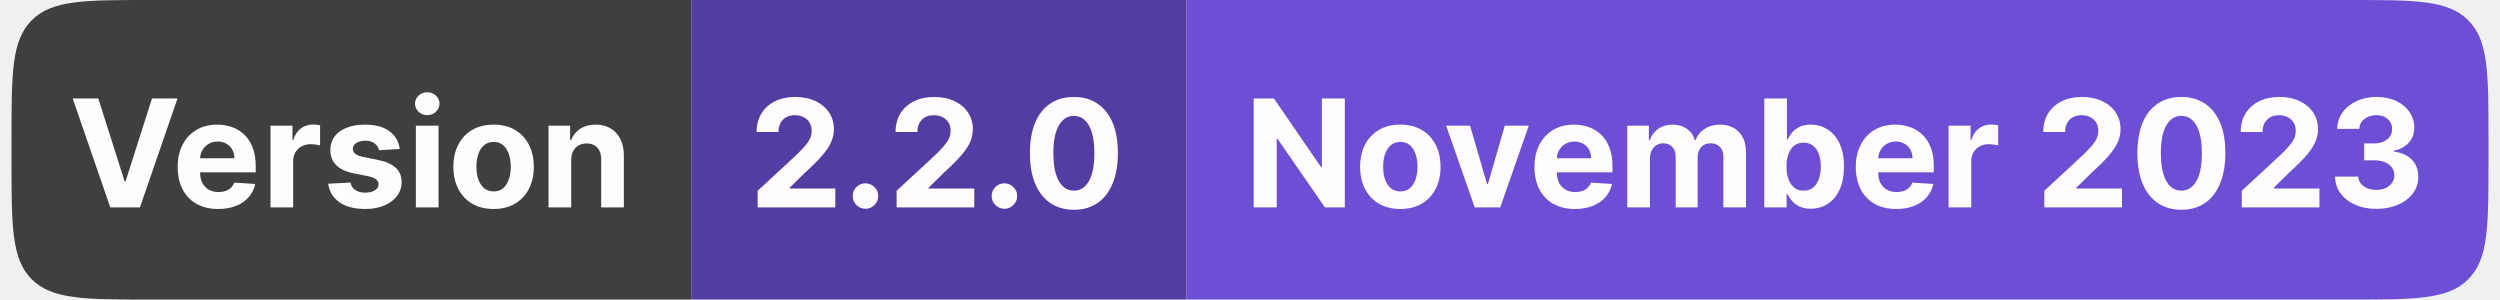
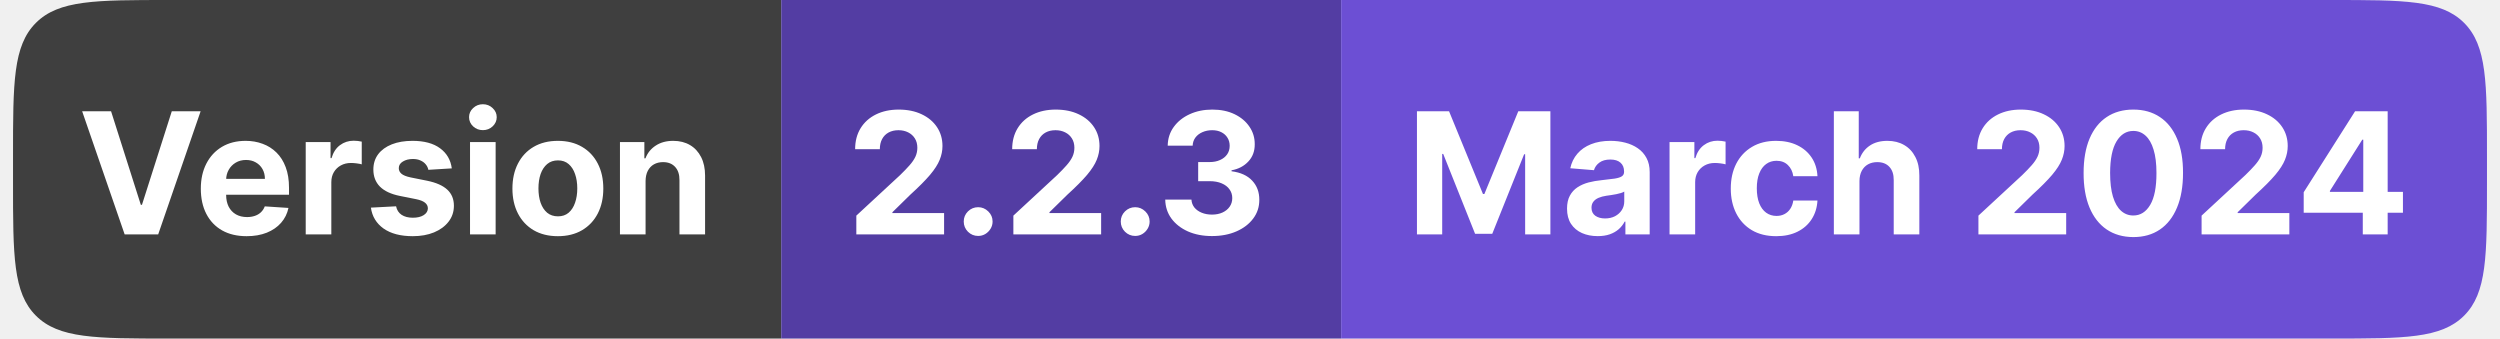
- <svg xmlns="http://www.w3.org/2000/svg" width="217" height="26" viewBox="0 0 217 26" fill="none">
+ <svg xmlns="http://www.w3.org/2000/svg" width="192" height="26" viewBox="0 0 192 26" fill="none">
  <path d="M1 12C1 6.343 1 3.515 2.757 1.757C4.515 0 7.343 0 13 0H60V26H13C7.343 26 4.515 26 2.757 24.243C1 22.485 1 19.657 1 14V12Z" fill="#3F3F3F" />
-   <path d="M8.53 8.545L10.815 15.729H10.903L13.193 8.545H15.408L12.149 18H9.573L6.309 8.545H8.53ZM18.941 18.139C18.212 18.139 17.584 17.991 17.058 17.695C16.534 17.397 16.131 16.975 15.848 16.43C15.565 15.883 15.423 15.235 15.423 14.487C15.423 13.758 15.565 13.117 15.848 12.566C16.131 12.015 16.53 11.586 17.044 11.278C17.561 10.971 18.167 10.817 18.863 10.817C19.331 10.817 19.766 10.892 20.169 11.043C20.575 11.191 20.929 11.414 21.231 11.712C21.536 12.011 21.773 12.386 21.942 12.839C22.111 13.288 22.196 13.814 22.196 14.418V14.958H16.208V13.739H20.345C20.345 13.456 20.283 13.205 20.16 12.986C20.037 12.768 19.866 12.597 19.648 12.474C19.432 12.348 19.181 12.285 18.895 12.285C18.596 12.285 18.332 12.354 18.101 12.492C17.873 12.628 17.695 12.811 17.565 13.042C17.436 13.27 17.37 13.524 17.367 13.804V14.962C17.367 15.313 17.432 15.616 17.561 15.872C17.693 16.127 17.879 16.324 18.119 16.463C18.36 16.601 18.644 16.671 18.974 16.671C19.192 16.671 19.392 16.64 19.574 16.578C19.755 16.517 19.911 16.424 20.04 16.301C20.169 16.178 20.268 16.027 20.335 15.849L22.154 15.969C22.062 16.406 21.873 16.787 21.586 17.114C21.303 17.437 20.937 17.689 20.488 17.871C20.041 18.049 19.526 18.139 18.941 18.139ZM23.479 18V10.909H25.386V12.146H25.46C25.589 11.706 25.806 11.374 26.11 11.149C26.415 10.921 26.766 10.807 27.163 10.807C27.262 10.807 27.368 10.814 27.482 10.826C27.596 10.838 27.695 10.855 27.782 10.877V12.622C27.689 12.594 27.562 12.569 27.398 12.548C27.235 12.526 27.086 12.516 26.951 12.516C26.661 12.516 26.403 12.579 26.175 12.705C25.951 12.828 25.772 13 25.64 13.222C25.51 13.444 25.446 13.699 25.446 13.988V18H23.479ZM34.698 12.931L32.898 13.042C32.867 12.888 32.801 12.749 32.699 12.626C32.598 12.5 32.464 12.4 32.298 12.326C32.135 12.249 31.939 12.211 31.712 12.211C31.407 12.211 31.15 12.276 30.941 12.405C30.731 12.531 30.627 12.7 30.627 12.913C30.627 13.082 30.694 13.225 30.83 13.342C30.965 13.459 31.198 13.553 31.527 13.624L32.81 13.882C33.5 14.024 34.014 14.251 34.352 14.565C34.691 14.879 34.86 15.292 34.86 15.803C34.86 16.267 34.723 16.675 34.449 17.026C34.178 17.377 33.806 17.651 33.332 17.848C32.861 18.041 32.318 18.139 31.702 18.139C30.764 18.139 30.016 17.943 29.459 17.552C28.905 17.158 28.58 16.623 28.485 15.946L30.419 15.844C30.477 16.13 30.619 16.349 30.844 16.5C31.068 16.647 31.356 16.721 31.707 16.721C32.052 16.721 32.328 16.655 32.538 16.523C32.75 16.387 32.858 16.213 32.861 16.001C32.858 15.823 32.782 15.676 32.635 15.562C32.487 15.445 32.259 15.356 31.951 15.295L30.724 15.05C30.031 14.912 29.516 14.671 29.177 14.33C28.842 13.988 28.674 13.553 28.674 13.023C28.674 12.568 28.797 12.175 29.043 11.846C29.292 11.517 29.642 11.263 30.091 11.085C30.544 10.906 31.073 10.817 31.679 10.817C32.575 10.817 33.279 11.006 33.794 11.385C34.31 11.763 34.612 12.279 34.698 12.931ZM36.098 18V10.909H38.065V18H36.098ZM37.086 9.995C36.794 9.995 36.543 9.898 36.334 9.704C36.127 9.507 36.024 9.272 36.024 8.998C36.024 8.727 36.127 8.495 36.334 8.301C36.543 8.104 36.794 8.005 37.086 8.005C37.379 8.005 37.628 8.104 37.834 8.301C38.043 8.495 38.148 8.727 38.148 8.998C38.148 9.272 38.043 9.507 37.834 9.704C37.628 9.898 37.379 9.995 37.086 9.995ZM42.844 18.139C42.127 18.139 41.507 17.986 40.984 17.681C40.464 17.374 40.062 16.946 39.779 16.398C39.496 15.847 39.354 15.209 39.354 14.482C39.354 13.75 39.496 13.11 39.779 12.562C40.062 12.011 40.464 11.583 40.984 11.278C41.507 10.971 42.127 10.817 42.844 10.817C43.561 10.817 44.18 10.971 44.7 11.278C45.223 11.583 45.626 12.011 45.909 12.562C46.193 13.11 46.334 13.75 46.334 14.482C46.334 15.209 46.193 15.847 45.909 16.398C45.626 16.946 45.223 17.374 44.7 17.681C44.18 17.986 43.561 18.139 42.844 18.139ZM42.853 16.615C43.18 16.615 43.452 16.523 43.67 16.338C43.889 16.15 44.054 15.895 44.164 15.572C44.278 15.249 44.335 14.881 44.335 14.468C44.335 14.056 44.278 13.688 44.164 13.365C44.054 13.042 43.889 12.787 43.67 12.599C43.452 12.411 43.18 12.317 42.853 12.317C42.524 12.317 42.247 12.411 42.022 12.599C41.801 12.787 41.633 13.042 41.519 13.365C41.408 13.688 41.353 14.056 41.353 14.468C41.353 14.881 41.408 15.249 41.519 15.572C41.633 15.895 41.801 16.15 42.022 16.338C42.247 16.523 42.524 16.615 42.853 16.615ZM49.58 13.901V18H47.613V10.909H49.487V12.16H49.57C49.727 11.748 49.99 11.421 50.36 11.181C50.729 10.938 51.177 10.817 51.703 10.817C52.196 10.817 52.625 10.925 52.991 11.14C53.357 11.355 53.642 11.663 53.845 12.063C54.048 12.46 54.15 12.934 54.15 13.485V18H52.183V13.836C52.186 13.402 52.075 13.063 51.851 12.82C51.626 12.574 51.317 12.451 50.923 12.451C50.658 12.451 50.424 12.508 50.221 12.622C50.021 12.736 49.864 12.902 49.75 13.12C49.64 13.336 49.583 13.596 49.58 13.901Z" fill="#FFFCFF" />
+   <path d="M8.53 8.545L10.815 15.729H10.903L13.193 8.545H15.408L12.149 18H9.573L6.309 8.545H8.53ZM18.941 18.139C18.212 18.139 17.584 17.991 17.058 17.695C16.534 17.397 16.131 16.975 15.848 16.43C15.565 15.883 15.423 15.235 15.423 14.487C15.423 13.758 15.565 13.117 15.848 12.566C16.131 12.015 16.53 11.586 17.044 11.278C17.561 10.971 18.167 10.817 18.863 10.817C19.331 10.817 19.766 10.892 20.169 11.043C20.575 11.191 20.929 11.414 21.231 11.712C21.536 12.011 21.773 12.386 21.942 12.839C22.111 13.288 22.196 13.814 22.196 14.418V14.958H16.208V13.739H20.345C20.345 13.456 20.283 13.205 20.16 12.986C20.037 12.768 19.866 12.597 19.648 12.474C19.432 12.348 19.181 12.285 18.895 12.285C18.596 12.285 18.332 12.354 18.101 12.492C17.873 12.628 17.695 12.811 17.565 13.042C17.436 13.27 17.37 13.524 17.367 13.804V14.962C17.367 15.313 17.432 15.616 17.561 15.872C17.693 16.127 17.879 16.324 18.119 16.463C18.36 16.601 18.644 16.671 18.974 16.671C19.192 16.671 19.392 16.64 19.574 16.578C19.755 16.517 19.911 16.424 20.04 16.301C20.169 16.178 20.268 16.027 20.335 15.849L22.154 15.969C22.062 16.406 21.873 16.787 21.586 17.114C21.303 17.437 20.937 17.689 20.488 17.871C20.041 18.049 19.526 18.139 18.941 18.139ZM23.479 18V10.909H25.386V12.146H25.46C25.589 11.706 25.806 11.374 26.11 11.149C26.415 10.921 26.766 10.807 27.163 10.807C27.262 10.807 27.368 10.814 27.482 10.826C27.596 10.838 27.695 10.855 27.782 10.877V12.622C27.689 12.594 27.562 12.569 27.398 12.548C27.235 12.526 27.086 12.516 26.951 12.516C26.661 12.516 26.403 12.579 26.175 12.705C25.951 12.828 25.772 13 25.64 13.222C25.51 13.444 25.446 13.699 25.446 13.988V18H23.479ZM34.698 12.931L32.898 13.042C32.867 12.888 32.801 12.749 32.699 12.626C32.598 12.5 32.464 12.4 32.298 12.326C32.135 12.249 31.939 12.211 31.712 12.211C31.407 12.211 31.15 12.276 30.941 12.405C30.731 12.531 30.627 12.7 30.627 12.913C30.627 13.082 30.694 13.225 30.83 13.342C30.965 13.459 31.198 13.553 31.527 13.624L32.81 13.882C33.5 14.024 34.014 14.251 34.352 14.565C34.691 14.879 34.86 15.292 34.86 15.803C34.86 16.267 34.723 16.675 34.449 17.026C34.178 17.377 33.806 17.651 33.332 17.848C32.861 18.041 32.318 18.139 31.702 18.139C30.764 18.139 30.016 17.943 29.459 17.552C28.905 17.158 28.58 16.623 28.485 15.946L30.419 15.844C30.477 16.13 30.619 16.349 30.844 16.5C31.068 16.647 31.356 16.721 31.707 16.721C32.052 16.721 32.328 16.655 32.538 16.523C32.75 16.387 32.858 16.213 32.861 16.001C32.858 15.823 32.782 15.676 32.635 15.562C32.487 15.445 32.259 15.356 31.951 15.295L30.724 15.05C30.031 14.912 29.516 14.671 29.177 14.33C28.842 13.988 28.674 13.553 28.674 13.023C28.674 12.568 28.797 12.175 29.043 11.846C29.292 11.517 29.642 11.263 30.091 11.085C30.544 10.906 31.073 10.817 31.679 10.817C32.575 10.817 33.279 11.006 33.794 11.385C34.31 11.763 34.612 12.279 34.698 12.931ZM36.098 18V10.909H38.065V18H36.098ZM37.086 9.995C36.794 9.995 36.543 9.898 36.334 9.704C36.127 9.507 36.024 9.272 36.024 8.998C36.024 8.727 36.127 8.495 36.334 8.301C36.543 8.104 36.794 8.005 37.086 8.005C37.379 8.005 37.628 8.104 37.834 8.301C38.043 8.495 38.148 8.727 38.148 8.998C38.148 9.272 38.043 9.507 37.834 9.704C37.628 9.898 37.379 9.995 37.086 9.995ZM42.844 18.139C42.127 18.139 41.507 17.986 40.984 17.681C40.464 17.374 40.062 16.946 39.779 16.398C39.496 15.847 39.354 15.209 39.354 14.482C39.354 13.75 39.496 13.11 39.779 12.562C40.062 12.011 40.464 11.583 40.984 11.278C41.507 10.971 42.127 10.817 42.844 10.817C43.561 10.817 44.18 10.971 44.7 11.278C45.223 11.583 45.626 12.011 45.909 12.562C46.193 13.11 46.334 13.75 46.334 14.482C46.334 15.209 46.193 15.847 45.909 16.398C45.626 16.946 45.223 17.374 44.7 17.681C44.18 17.986 43.561 18.139 42.844 18.139ZM42.853 16.615C43.18 16.615 43.452 16.523 43.67 16.338C43.889 16.15 44.054 15.895 44.164 15.572C44.278 15.249 44.335 14.881 44.335 14.468C44.335 14.056 44.278 13.688 44.164 13.365C44.054 13.042 43.889 12.787 43.67 12.599C43.452 12.411 43.18 12.317 42.853 12.317C42.524 12.317 42.247 12.411 42.022 12.599C41.801 12.787 41.633 13.042 41.519 13.365C41.408 13.688 41.353 14.056 41.353 14.468C41.353 14.881 41.408 15.249 41.519 15.572C41.633 15.895 41.801 16.15 42.022 16.338C42.247 16.523 42.524 16.615 42.853 16.615ZM49.58 13.901V18H47.613V10.909H49.487V12.16H49.57C49.727 11.748 49.99 11.421 50.36 11.181C50.729 10.938 51.177 10.817 51.703 10.817C52.196 10.817 52.625 10.925 52.991 11.14C53.357 11.355 53.642 11.663 53.845 12.063C54.048 12.46 54.15 12.934 54.15 13.485V18H52.183V13.836C52.186 13.402 52.075 13.063 51.851 12.82C51.626 12.574 51.317 12.451 50.923 12.451C50.658 12.451 50.424 12.508 50.221 12.622C50.021 12.736 49.864 12.902 49.75 13.12C49.64 13.336 49.583 13.596 49.58 13.901Z" fill="white" />
  <rect width="43" height="26" transform="translate(60)" fill="#533DA3" />
-   <path d="M65.766 18V16.56L69.132 13.444C69.418 13.166 69.658 12.917 69.852 12.696C70.049 12.474 70.198 12.257 70.3 12.045C70.401 11.829 70.452 11.597 70.452 11.348C70.452 11.071 70.389 10.832 70.263 10.632C70.137 10.429 69.964 10.274 69.746 10.166C69.527 10.055 69.279 10 69.002 10C68.713 10 68.461 10.058 68.245 10.175C68.03 10.292 67.864 10.46 67.747 10.678C67.63 10.897 67.571 11.157 67.571 11.459H65.674C65.674 10.84 65.814 10.303 66.094 9.847C66.374 9.392 66.767 9.039 67.271 8.79C67.776 8.541 68.358 8.416 69.016 8.416C69.693 8.416 70.283 8.536 70.784 8.776C71.289 9.013 71.682 9.343 71.962 9.764C72.242 10.186 72.382 10.669 72.382 11.214C72.382 11.571 72.311 11.923 72.169 12.271C72.031 12.619 71.783 13.005 71.426 13.43C71.069 13.851 70.566 14.358 69.916 14.948L68.536 16.301V16.366H72.506V18H65.766ZM75.123 18.12C74.818 18.12 74.556 18.012 74.338 17.797C74.123 17.578 74.015 17.317 74.015 17.012C74.015 16.71 74.123 16.452 74.338 16.236C74.556 16.021 74.818 15.913 75.123 15.913C75.418 15.913 75.677 16.021 75.898 16.236C76.12 16.452 76.231 16.71 76.231 17.012C76.231 17.215 76.178 17.401 76.074 17.571C75.972 17.737 75.838 17.871 75.672 17.972C75.506 18.071 75.323 18.12 75.123 18.12ZM77.827 18V16.56L81.192 13.444C81.478 13.166 81.719 12.917 81.912 12.696C82.109 12.474 82.259 12.257 82.36 12.045C82.462 11.829 82.513 11.597 82.513 11.348C82.513 11.071 82.45 10.832 82.323 10.632C82.197 10.429 82.025 10.274 81.806 10.166C81.588 10.055 81.34 10 81.063 10C80.774 10 80.521 10.058 80.306 10.175C80.091 10.292 79.924 10.46 79.807 10.678C79.69 10.897 79.632 11.157 79.632 11.459H77.735C77.735 10.84 77.875 10.303 78.155 9.847C78.435 9.392 78.827 9.039 79.332 8.79C79.837 8.541 80.418 8.416 81.077 8.416C81.754 8.416 82.343 8.536 82.845 8.776C83.35 9.013 83.742 9.343 84.022 9.764C84.302 10.186 84.442 10.669 84.442 11.214C84.442 11.571 84.371 11.923 84.23 12.271C84.091 12.619 83.844 13.005 83.487 13.43C83.13 13.851 82.626 14.358 81.977 14.948L80.597 16.301V16.366H84.567V18H77.827ZM87.183 18.12C86.879 18.12 86.617 18.012 86.398 17.797C86.183 17.578 86.075 17.317 86.075 17.012C86.075 16.71 86.183 16.452 86.398 16.236C86.617 16.021 86.879 15.913 87.183 15.913C87.479 15.913 87.737 16.021 87.959 16.236C88.18 16.452 88.291 16.71 88.291 17.012C88.291 17.215 88.239 17.401 88.134 17.571C88.033 17.737 87.899 17.871 87.733 17.972C87.567 18.071 87.383 18.12 87.183 18.12ZM93.214 18.208C92.42 18.205 91.736 18.009 91.164 17.621C90.594 17.234 90.156 16.672 89.848 15.936C89.543 15.201 89.393 14.316 89.396 13.282C89.396 12.251 89.548 11.372 89.853 10.646C90.161 9.92 90.599 9.367 91.168 8.989C91.741 8.607 92.423 8.416 93.214 8.416C94.005 8.416 94.685 8.607 95.254 8.989C95.826 9.37 96.267 9.924 96.574 10.651C96.882 11.374 97.034 12.251 97.031 13.282C97.031 14.319 96.877 15.206 96.57 15.941C96.265 16.677 95.828 17.238 95.259 17.626C94.689 18.014 94.008 18.208 93.214 18.208ZM93.214 16.55C93.755 16.55 94.188 16.278 94.511 15.733C94.834 15.189 94.994 14.371 94.991 13.282C94.991 12.565 94.917 11.968 94.769 11.491C94.625 11.014 94.418 10.655 94.151 10.415C93.886 10.175 93.574 10.055 93.214 10.055C92.675 10.055 92.244 10.324 91.921 10.863C91.598 11.402 91.435 12.208 91.432 13.282C91.432 14.008 91.504 14.615 91.649 15.101C91.796 15.584 92.004 15.947 92.272 16.19C92.54 16.43 92.853 16.55 93.214 16.55Z" fill="#FFFCFF" />
-   <path d="M103 0H204C209.657 0 212.485 0 214.243 1.757C216 3.515 216 6.343 216 12V14C216 19.657 216 22.485 214.243 24.243C212.485 26 209.657 26 204 26H103V0Z" fill="#6C4FD4" />
-   <path d="M116.73 8.545V18H115.003L110.89 12.049H110.821V18H108.822V8.545H110.576L114.657 14.492H114.74V8.545H116.73ZM121.548 18.139C120.831 18.139 120.211 17.986 119.688 17.681C119.168 17.374 118.766 16.946 118.483 16.398C118.2 15.847 118.058 15.209 118.058 14.482C118.058 13.75 118.2 13.11 118.483 12.562C118.766 12.011 119.168 11.583 119.688 11.278C120.211 10.971 120.831 10.817 121.548 10.817C122.265 10.817 122.884 10.971 123.404 11.278C123.927 11.583 124.33 12.011 124.614 12.562C124.897 13.11 125.038 13.75 125.038 14.482C125.038 15.209 124.897 15.847 124.614 16.398C124.33 16.946 123.927 17.374 123.404 17.681C122.884 17.986 122.265 18.139 121.548 18.139ZM121.557 16.615C121.884 16.615 122.156 16.523 122.375 16.338C122.593 16.15 122.758 15.895 122.869 15.572C122.982 15.249 123.039 14.881 123.039 14.468C123.039 14.056 122.982 13.688 122.869 13.365C122.758 13.042 122.593 12.787 122.375 12.599C122.156 12.411 121.884 12.317 121.557 12.317C121.228 12.317 120.951 12.411 120.726 12.599C120.505 12.787 120.337 13.042 120.223 13.365C120.112 13.688 120.057 14.056 120.057 14.468C120.057 14.881 120.112 15.249 120.223 15.572C120.337 15.895 120.505 16.15 120.726 16.338C120.951 16.523 121.228 16.615 121.557 16.615ZM132.699 10.909L130.22 18H128.004L125.525 10.909H127.603L129.075 15.983H129.149L130.617 10.909H132.699ZM136.709 18.139C135.979 18.139 135.351 17.991 134.825 17.695C134.302 17.397 133.899 16.975 133.616 16.43C133.333 15.883 133.191 15.235 133.191 14.487C133.191 13.758 133.333 13.117 133.616 12.566C133.899 12.015 134.297 11.586 134.811 11.278C135.328 10.971 135.935 10.817 136.63 10.817C137.098 10.817 137.534 10.892 137.937 11.043C138.343 11.191 138.697 11.414 138.998 11.712C139.303 12.011 139.54 12.386 139.709 12.839C139.879 13.288 139.963 13.814 139.963 14.418V14.958H133.976V13.739H138.112C138.112 13.456 138.051 13.205 137.927 12.986C137.804 12.768 137.634 12.597 137.415 12.474C137.2 12.348 136.949 12.285 136.663 12.285C136.364 12.285 136.099 12.354 135.869 12.492C135.641 12.628 135.462 12.811 135.333 13.042C135.204 13.27 135.138 13.524 135.134 13.804V14.962C135.134 15.313 135.199 15.616 135.328 15.872C135.461 16.127 135.647 16.324 135.887 16.463C136.127 16.601 136.412 16.671 136.741 16.671C136.96 16.671 137.16 16.64 137.341 16.578C137.523 16.517 137.678 16.424 137.807 16.301C137.937 16.178 138.035 16.027 138.103 15.849L139.922 15.969C139.829 16.406 139.64 16.787 139.354 17.114C139.071 17.437 138.705 17.689 138.255 17.871C137.809 18.049 137.293 18.139 136.709 18.139ZM141.247 18V10.909H143.121V12.16H143.204C143.352 11.745 143.598 11.417 143.943 11.177C144.287 10.937 144.7 10.817 145.18 10.817C145.666 10.817 146.08 10.938 146.422 11.181C146.763 11.421 146.991 11.748 147.105 12.16H147.179C147.324 11.754 147.585 11.429 147.964 11.186C148.345 10.94 148.796 10.817 149.316 10.817C149.978 10.817 150.515 11.028 150.927 11.449C151.343 11.868 151.551 12.462 151.551 13.231V18H149.589V13.619C149.589 13.225 149.484 12.93 149.275 12.733C149.065 12.536 148.804 12.437 148.49 12.437C148.133 12.437 147.854 12.551 147.654 12.779C147.454 13.003 147.354 13.3 147.354 13.67V18H145.448V13.577C145.448 13.23 145.348 12.953 145.148 12.746C144.951 12.54 144.691 12.437 144.367 12.437C144.149 12.437 143.952 12.492 143.777 12.603C143.604 12.711 143.467 12.863 143.366 13.06C143.264 13.254 143.213 13.482 143.213 13.744V18H141.247ZM153.141 18V8.545H155.108V12.1H155.168C155.254 11.909 155.379 11.715 155.542 11.518C155.708 11.318 155.923 11.152 156.188 11.02C156.456 10.884 156.788 10.817 157.185 10.817C157.702 10.817 158.179 10.952 158.616 11.223C159.053 11.491 159.403 11.896 159.664 12.437C159.926 12.976 160.057 13.651 160.057 14.464C160.057 15.255 159.929 15.923 159.673 16.467C159.421 17.009 159.076 17.42 158.639 17.7C158.205 17.977 157.719 18.115 157.18 18.115C156.799 18.115 156.474 18.052 156.206 17.926C155.942 17.8 155.725 17.642 155.555 17.451C155.386 17.257 155.257 17.061 155.168 16.864H155.08V18H153.141ZM155.066 14.454C155.066 14.876 155.125 15.244 155.242 15.558C155.359 15.872 155.528 16.116 155.749 16.292C155.971 16.464 156.24 16.55 156.557 16.55C156.877 16.55 157.148 16.463 157.37 16.287C157.591 16.109 157.759 15.863 157.873 15.549C157.99 15.232 158.048 14.867 158.048 14.454C158.048 14.045 157.991 13.685 157.878 13.374C157.764 13.063 157.596 12.82 157.374 12.645C157.153 12.47 156.88 12.382 156.557 12.382C156.237 12.382 155.966 12.466 155.745 12.636C155.526 12.805 155.359 13.045 155.242 13.356C155.125 13.667 155.066 14.033 155.066 14.454ZM164.6 18.139C163.871 18.139 163.243 17.991 162.717 17.695C162.194 17.397 161.79 16.975 161.507 16.43C161.224 15.883 161.083 15.235 161.083 14.487C161.083 13.758 161.224 13.117 161.507 12.566C161.79 12.015 162.189 11.586 162.703 11.278C163.22 10.971 163.826 10.817 164.522 10.817C164.99 10.817 165.425 10.892 165.828 11.043C166.235 11.191 166.588 11.414 166.89 11.712C167.195 12.011 167.432 12.386 167.601 12.839C167.77 13.288 167.855 13.814 167.855 14.418V14.958H161.867V13.739H166.004C166.004 13.456 165.942 13.205 165.819 12.986C165.696 12.768 165.525 12.597 165.307 12.474C165.091 12.348 164.84 12.285 164.554 12.285C164.256 12.285 163.991 12.354 163.76 12.492C163.532 12.628 163.354 12.811 163.225 13.042C163.095 13.27 163.029 13.524 163.026 13.804V14.962C163.026 15.313 163.091 15.616 163.22 15.872C163.352 16.127 163.539 16.324 163.779 16.463C164.019 16.601 164.303 16.671 164.633 16.671C164.851 16.671 165.051 16.64 165.233 16.578C165.414 16.517 165.57 16.424 165.699 16.301C165.828 16.178 165.927 16.027 165.994 15.849L167.813 15.969C167.721 16.406 167.532 16.787 167.246 17.114C166.962 17.437 166.596 17.689 166.147 17.871C165.701 18.049 165.185 18.139 164.6 18.139ZM169.138 18V10.909H171.045V12.146H171.119C171.248 11.706 171.465 11.374 171.77 11.149C172.074 10.921 172.425 10.807 172.822 10.807C172.921 10.807 173.027 10.814 173.141 10.826C173.255 10.838 173.355 10.855 173.441 10.877V12.622C173.349 12.594 173.221 12.569 173.058 12.548C172.895 12.526 172.745 12.516 172.61 12.516C172.321 12.516 172.062 12.579 171.834 12.705C171.61 12.828 171.431 13 171.299 13.222C171.17 13.444 171.105 13.699 171.105 13.988V18H169.138ZM177.448 18V16.56L180.813 13.444C181.1 13.166 181.34 12.917 181.534 12.696C181.731 12.474 181.88 12.257 181.981 12.045C182.083 11.829 182.134 11.597 182.134 11.348C182.134 11.071 182.071 10.832 181.944 10.632C181.818 10.429 181.646 10.274 181.427 10.166C181.209 10.055 180.961 10 180.684 10C180.395 10 180.142 10.058 179.927 10.175C179.712 10.292 179.545 10.46 179.428 10.678C179.311 10.897 179.253 11.157 179.253 11.459H177.356C177.356 10.84 177.496 10.303 177.776 9.847C178.056 9.392 178.448 9.039 178.953 8.79C179.458 8.541 180.039 8.416 180.698 8.416C181.375 8.416 181.964 8.536 182.466 8.776C182.971 9.013 183.363 9.343 183.643 9.764C183.923 10.186 184.063 10.669 184.063 11.214C184.063 11.571 183.993 11.923 183.851 12.271C183.713 12.619 183.465 13.005 183.108 13.43C182.751 13.851 182.248 14.358 181.598 14.948L180.218 16.301V16.366H184.188V18H177.448ZM189.343 18.208C188.549 18.205 187.866 18.009 187.294 17.621C186.724 17.234 186.286 16.672 185.978 15.936C185.673 15.201 185.523 14.316 185.526 13.282C185.526 12.251 185.678 11.372 185.983 10.646C186.29 9.92 186.729 9.367 187.298 8.989C187.871 8.607 188.553 8.416 189.343 8.416C190.134 8.416 190.815 8.607 191.384 8.989C191.956 9.37 192.397 9.924 192.704 10.651C193.012 11.374 193.164 12.251 193.161 13.282C193.161 14.319 193.007 15.206 192.7 15.941C192.395 16.677 191.958 17.238 191.389 17.626C190.819 18.014 190.138 18.208 189.343 18.208ZM189.343 16.55C189.885 16.55 190.318 16.278 190.641 15.733C190.964 15.189 191.124 14.371 191.121 13.282C191.121 12.565 191.047 11.968 190.899 11.491C190.755 11.014 190.548 10.655 190.281 10.415C190.016 10.175 189.704 10.055 189.343 10.055C188.805 10.055 188.374 10.324 188.051 10.863C187.728 11.402 187.565 12.208 187.562 13.282C187.562 14.008 187.634 14.615 187.778 15.101C187.926 15.584 188.134 15.947 188.402 16.19C188.669 16.43 188.983 16.55 189.343 16.55ZM194.587 18V16.56L197.952 13.444C198.238 13.166 198.478 12.917 198.672 12.696C198.869 12.474 199.018 12.257 199.12 12.045C199.222 11.829 199.272 11.597 199.272 11.348C199.272 11.071 199.209 10.832 199.083 10.632C198.957 10.429 198.785 10.274 198.566 10.166C198.348 10.055 198.1 10 197.823 10C197.533 10 197.281 10.058 197.066 10.175C196.85 10.292 196.684 10.46 196.567 10.678C196.45 10.897 196.392 11.157 196.392 11.459H194.494C194.494 10.84 194.634 10.303 194.914 9.847C195.194 9.392 195.587 9.039 196.092 8.79C196.596 8.541 197.178 8.416 197.837 8.416C198.514 8.416 199.103 8.536 199.605 8.776C200.109 9.013 200.502 9.343 200.782 9.764C201.062 10.186 201.202 10.669 201.202 11.214C201.202 11.571 201.131 11.923 200.99 12.271C200.851 12.619 200.603 13.005 200.246 13.43C199.889 13.851 199.386 14.358 198.737 14.948L197.357 16.301V16.366H201.327V18H194.587ZM206.27 18.129C205.58 18.129 204.966 18.011 204.428 17.774C203.892 17.534 203.469 17.204 203.158 16.786C202.851 16.364 202.692 15.878 202.683 15.327H204.696C204.708 15.558 204.783 15.761 204.922 15.936C205.063 16.109 205.251 16.243 205.485 16.338C205.719 16.433 205.982 16.481 206.274 16.481C206.579 16.481 206.848 16.427 207.082 16.32C207.316 16.212 207.499 16.063 207.632 15.872C207.764 15.681 207.83 15.461 207.83 15.212C207.83 14.959 207.759 14.736 207.618 14.542C207.479 14.345 207.279 14.191 207.018 14.081C206.759 13.97 206.451 13.914 206.094 13.914H205.213V12.446H206.094C206.396 12.446 206.662 12.394 206.893 12.289C207.127 12.185 207.309 12.04 207.438 11.855C207.567 11.668 207.632 11.449 207.632 11.2C207.632 10.963 207.575 10.755 207.461 10.577C207.35 10.395 207.193 10.254 206.99 10.152C206.79 10.05 206.556 10 206.288 10C206.017 10 205.77 10.049 205.545 10.147C205.32 10.243 205.14 10.38 205.005 10.558C204.869 10.737 204.797 10.946 204.788 11.186H202.872C202.881 10.641 203.037 10.161 203.338 9.746C203.64 9.33 204.046 9.006 204.557 8.772C205.071 8.535 205.651 8.416 206.297 8.416C206.95 8.416 207.521 8.535 208.01 8.772C208.5 9.009 208.88 9.329 209.15 9.732C209.424 10.132 209.56 10.581 209.557 11.08C209.56 11.609 209.395 12.051 209.063 12.405C208.733 12.759 208.304 12.983 207.775 13.079V13.153C208.47 13.242 209 13.483 209.363 13.877C209.729 14.268 209.911 14.758 209.908 15.345C209.911 15.884 209.755 16.363 209.441 16.781C209.13 17.2 208.701 17.529 208.153 17.769C207.605 18.009 206.978 18.129 206.27 18.129Z" fill="#FFFCFF" />
+   <path d="M65.766 18V16.56L69.132 13.444C69.418 13.166 69.658 12.917 69.852 12.696C70.049 12.474 70.198 12.257 70.3 12.045C70.401 11.829 70.452 11.597 70.452 11.348C70.452 11.071 70.389 10.832 70.263 10.632C70.137 10.429 69.964 10.274 69.746 10.166C69.527 10.055 69.279 10 69.002 10C68.713 10 68.461 10.058 68.245 10.175C68.03 10.292 67.864 10.46 67.747 10.678C67.63 10.897 67.571 11.157 67.571 11.459H65.674C65.674 10.84 65.814 10.303 66.094 9.847C66.374 9.392 66.767 9.039 67.271 8.79C67.776 8.541 68.358 8.416 69.016 8.416C69.693 8.416 70.283 8.536 70.784 8.776C71.289 9.013 71.682 9.343 71.962 9.764C72.242 10.186 72.382 10.669 72.382 11.214C72.382 11.571 72.311 11.923 72.169 12.271C72.031 12.619 71.783 13.005 71.426 13.43C71.069 13.851 70.566 14.358 69.916 14.948L68.536 16.301V16.366H72.506V18H65.766ZM75.123 18.12C74.818 18.12 74.556 18.012 74.338 17.797C74.123 17.578 74.015 17.317 74.015 17.012C74.015 16.71 74.123 16.452 74.338 16.236C74.556 16.021 74.818 15.913 75.123 15.913C75.418 15.913 75.677 16.021 75.898 16.236C76.12 16.452 76.231 16.71 76.231 17.012C76.231 17.215 76.178 17.401 76.074 17.571C75.972 17.737 75.838 17.871 75.672 17.972C75.506 18.071 75.323 18.12 75.123 18.12ZM77.827 18V16.56L81.192 13.444C81.478 13.166 81.719 12.917 81.912 12.696C82.109 12.474 82.259 12.257 82.36 12.045C82.462 11.829 82.513 11.597 82.513 11.348C82.513 11.071 82.45 10.832 82.323 10.632C82.197 10.429 82.025 10.274 81.806 10.166C81.588 10.055 81.34 10 81.063 10C80.774 10 80.521 10.058 80.306 10.175C80.091 10.292 79.924 10.46 79.807 10.678C79.69 10.897 79.632 11.157 79.632 11.459H77.735C77.735 10.84 77.875 10.303 78.155 9.847C78.435 9.392 78.827 9.039 79.332 8.79C79.837 8.541 80.418 8.416 81.077 8.416C81.754 8.416 82.343 8.536 82.845 8.776C83.35 9.013 83.742 9.343 84.022 9.764C84.302 10.186 84.442 10.669 84.442 11.214C84.442 11.571 84.371 11.923 84.23 12.271C84.091 12.619 83.844 13.005 83.487 13.43C83.13 13.851 82.626 14.358 81.977 14.948L80.597 16.301V16.366H84.567V18H77.827ZM87.183 18.12C86.879 18.12 86.617 18.012 86.398 17.797C86.183 17.578 86.075 17.317 86.075 17.012C86.075 16.71 86.183 16.452 86.398 16.236C86.617 16.021 86.879 15.913 87.183 15.913C87.479 15.913 87.737 16.021 87.959 16.236C88.18 16.452 88.291 16.71 88.291 17.012C88.291 17.215 88.239 17.401 88.134 17.571C88.033 17.737 87.899 17.871 87.733 17.972C87.567 18.071 87.383 18.12 87.183 18.12ZM93.077 18.129C92.388 18.129 91.774 18.011 91.235 17.774C90.7 17.534 90.277 17.204 89.966 16.786C89.658 16.364 89.5 15.878 89.49 15.327H91.503C91.516 15.558 91.591 15.761 91.729 15.936C91.871 16.109 92.059 16.243 92.293 16.338C92.526 16.433 92.79 16.481 93.082 16.481C93.387 16.481 93.656 16.427 93.89 16.32C94.124 16.212 94.307 16.063 94.439 15.872C94.572 15.681 94.638 15.461 94.638 15.212C94.638 14.959 94.567 14.736 94.425 14.542C94.287 14.345 94.087 14.191 93.825 14.081C93.567 13.97 93.259 13.914 92.902 13.914H92.02V12.446H92.902C93.204 12.446 93.47 12.394 93.701 12.289C93.934 12.185 94.116 12.04 94.245 11.855C94.375 11.668 94.439 11.449 94.439 11.2C94.439 10.963 94.382 10.755 94.269 10.577C94.158 10.395 94.001 10.254 93.798 10.152C93.597 10.05 93.364 10 93.096 10C92.825 10 92.577 10.049 92.353 10.147C92.128 10.243 91.948 10.38 91.812 10.558C91.677 10.737 91.605 10.946 91.596 11.186H89.68C89.689 10.641 89.844 10.161 90.146 9.746C90.448 9.33 90.854 9.006 91.365 8.772C91.879 8.535 92.459 8.416 93.105 8.416C93.758 8.416 94.329 8.535 94.818 8.772C95.307 9.009 95.687 9.329 95.958 9.732C96.232 10.132 96.367 10.581 96.364 11.08C96.367 11.609 96.203 12.051 95.87 12.405C95.541 12.759 95.112 12.983 94.582 13.079V13.153C95.278 13.242 95.807 13.483 96.171 13.877C96.537 14.268 96.718 14.758 96.715 15.345C96.718 15.884 96.563 16.363 96.249 16.781C95.938 17.2 95.509 17.529 94.961 17.769C94.413 18.009 93.785 18.129 93.077 18.129Z" fill="white" />
+   <path d="M103 0H179C184.657 0 187.485 0 189.243 1.757C191 3.515 191 6.343 191 12V14C191 19.657 191 22.485 189.243 24.243C187.485 26 184.657 26 179 26H103V0Z" fill="#6C4FD4" />
+   <path d="M108.822 8.545H111.287L113.891 14.898H114.001L116.605 8.545H119.07V18H117.131V11.846H117.053L114.606 17.954H113.286L110.839 11.823H110.761V18H108.822V8.545ZM122.702 18.134C122.25 18.134 121.847 18.055 121.493 17.898C121.139 17.738 120.859 17.503 120.653 17.192C120.449 16.878 120.348 16.487 120.348 16.02C120.348 15.626 120.42 15.295 120.565 15.027C120.71 14.759 120.907 14.544 121.156 14.381C121.405 14.218 121.688 14.095 122.005 14.011C122.325 13.928 122.661 13.87 123.012 13.836C123.424 13.793 123.756 13.753 124.009 13.716C124.261 13.676 124.444 13.617 124.558 13.54C124.672 13.463 124.729 13.35 124.729 13.199V13.171C124.729 12.879 124.637 12.653 124.452 12.492C124.27 12.332 124.012 12.252 123.676 12.252C123.322 12.252 123.041 12.331 122.832 12.488C122.622 12.642 122.484 12.836 122.416 13.07L120.597 12.922C120.69 12.491 120.871 12.119 121.142 11.805C121.413 11.488 121.762 11.245 122.19 11.075C122.621 10.903 123.119 10.817 123.686 10.817C124.08 10.817 124.457 10.863 124.817 10.955C125.18 11.048 125.501 11.191 125.782 11.385C126.065 11.579 126.288 11.828 126.451 12.133C126.614 12.434 126.696 12.796 126.696 13.217V18H124.831V17.017H124.775C124.661 17.238 124.509 17.434 124.318 17.603C124.127 17.769 123.898 17.9 123.63 17.995C123.362 18.088 123.053 18.134 122.702 18.134ZM123.266 16.777C123.555 16.777 123.81 16.72 124.032 16.606C124.253 16.489 124.427 16.332 124.554 16.135C124.68 15.938 124.743 15.715 124.743 15.466V14.713C124.681 14.753 124.597 14.79 124.489 14.824C124.384 14.855 124.266 14.884 124.133 14.912C124.001 14.936 123.869 14.959 123.736 14.981C123.604 14.999 123.484 15.016 123.376 15.032C123.146 15.066 122.944 15.119 122.772 15.193C122.599 15.267 122.465 15.367 122.37 15.493C122.275 15.616 122.227 15.77 122.227 15.955C122.227 16.223 122.324 16.427 122.518 16.569C122.715 16.707 122.964 16.777 123.266 16.777ZM128.221 18V10.909H130.128V12.146H130.202C130.331 11.706 130.548 11.374 130.853 11.149C131.157 10.921 131.508 10.807 131.905 10.807C132.004 10.807 132.11 10.814 132.224 10.826C132.338 10.838 132.438 10.855 132.524 10.877V12.622C132.432 12.594 132.304 12.569 132.141 12.548C131.978 12.526 131.828 12.516 131.693 12.516C131.404 12.516 131.145 12.579 130.917 12.705C130.693 12.828 130.514 13 130.382 13.222C130.253 13.444 130.188 13.699 130.188 13.988V18H128.221ZM136.414 18.139C135.688 18.139 135.063 17.985 134.54 17.677C134.02 17.366 133.62 16.935 133.34 16.384C133.063 15.833 132.924 15.199 132.924 14.482C132.924 13.756 133.064 13.119 133.344 12.571C133.628 12.02 134.029 11.591 134.549 11.283C135.069 10.972 135.688 10.817 136.405 10.817C137.024 10.817 137.565 10.929 138.03 11.154C138.495 11.378 138.863 11.694 139.134 12.1C139.404 12.506 139.554 12.983 139.581 13.531H137.725C137.673 13.177 137.535 12.893 137.31 12.677C137.088 12.459 136.798 12.349 136.438 12.349C136.133 12.349 135.867 12.432 135.639 12.599C135.414 12.762 135.239 13 135.113 13.314C134.986 13.628 134.923 14.008 134.923 14.454C134.923 14.907 134.985 15.292 135.108 15.609C135.234 15.926 135.411 16.167 135.639 16.334C135.867 16.5 136.133 16.583 136.438 16.583C136.662 16.583 136.864 16.537 137.042 16.444C137.224 16.352 137.373 16.218 137.49 16.043C137.61 15.864 137.689 15.65 137.725 15.401H139.581C139.551 15.943 139.403 16.42 139.138 16.832C138.877 17.241 138.515 17.561 138.053 17.792C137.592 18.023 137.045 18.139 136.414 18.139ZM142.807 13.901V18H140.84V8.545H142.752V12.16H142.835C142.995 11.742 143.253 11.414 143.61 11.177C143.967 10.937 144.415 10.817 144.954 10.817C145.446 10.817 145.876 10.925 146.242 11.14C146.611 11.352 146.897 11.659 147.1 12.059C147.307 12.456 147.408 12.931 147.405 13.485V18H145.438V13.836C145.442 13.399 145.331 13.059 145.106 12.816C144.884 12.573 144.574 12.451 144.174 12.451C143.906 12.451 143.669 12.508 143.463 12.622C143.259 12.736 143.099 12.902 142.983 13.12C142.869 13.336 142.81 13.596 142.807 13.901ZM151.943 18V16.56L155.309 13.444C155.595 13.166 155.835 12.917 156.029 12.696C156.226 12.474 156.375 12.257 156.476 12.045C156.578 11.829 156.629 11.597 156.629 11.348C156.629 11.071 156.566 10.832 156.44 10.632C156.313 10.429 156.141 10.274 155.922 10.166C155.704 10.055 155.456 10 155.179 10C154.89 10 154.638 10.058 154.422 10.175C154.207 10.292 154.041 10.46 153.924 10.678C153.807 10.897 153.748 11.157 153.748 11.459H151.851C151.851 10.84 151.991 10.303 152.271 9.847C152.551 9.392 152.943 9.039 153.448 8.79C153.953 8.541 154.534 8.416 155.193 8.416C155.87 8.416 156.46 8.536 156.961 8.776C157.466 9.013 157.858 9.343 158.138 9.764C158.418 10.186 158.559 10.669 158.559 11.214C158.559 11.571 158.488 11.923 158.346 12.271C158.208 12.619 157.96 13.005 157.603 13.43C157.246 13.851 156.743 14.358 156.093 14.948L154.713 16.301V16.366H158.683V18H151.943ZM163.839 18.208C163.045 18.205 162.361 18.009 161.789 17.621C161.22 17.234 160.781 16.672 160.473 15.936C160.169 15.201 160.018 14.316 160.021 13.282C160.021 12.251 160.173 11.372 160.478 10.646C160.786 9.92 161.224 9.367 161.794 8.989C162.366 8.607 163.048 8.416 163.839 8.416C164.63 8.416 165.31 8.607 165.879 8.989C166.452 9.37 166.892 9.924 167.199 10.651C167.507 11.374 167.66 12.251 167.656 13.282C167.656 14.319 167.503 15.206 167.195 15.941C166.89 16.677 166.453 17.238 165.884 17.626C165.314 18.014 164.633 18.208 163.839 18.208ZM163.839 16.55C164.38 16.55 164.813 16.278 165.136 15.733C165.459 15.189 165.619 14.371 165.616 13.282C165.616 12.565 165.542 11.968 165.394 11.491C165.25 11.014 165.044 10.655 164.776 10.415C164.511 10.175 164.199 10.055 163.839 10.055C163.3 10.055 162.869 10.324 162.546 10.863C162.223 11.402 162.06 12.208 162.057 13.282C162.057 14.008 162.129 14.615 162.274 15.101C162.421 15.584 162.629 15.947 162.897 16.19C163.165 16.43 163.479 16.55 163.839 16.55ZM169.082 18V16.56L172.447 13.444C172.733 13.166 172.973 12.917 173.167 12.696C173.364 12.474 173.514 12.257 173.615 12.045C173.717 11.829 173.767 11.597 173.767 11.348C173.767 11.071 173.704 10.832 173.578 10.632C173.452 10.429 173.28 10.274 173.061 10.166C172.843 10.055 172.595 10 172.318 10C172.029 10 171.776 10.058 171.561 10.175C171.345 10.292 171.179 10.46 171.062 10.678C170.945 10.897 170.887 11.157 170.887 11.459H168.989C168.989 10.84 169.129 10.303 169.41 9.847C169.69 9.392 170.082 9.039 170.587 8.79C171.091 8.541 171.673 8.416 172.332 8.416C173.009 8.416 173.598 8.536 174.1 8.776C174.605 9.013 174.997 9.343 175.277 9.764C175.557 10.186 175.697 10.669 175.697 11.214C175.697 11.571 175.626 11.923 175.485 12.271C175.346 12.619 175.099 13.005 174.742 13.43C174.385 13.851 173.881 14.358 173.232 14.948L171.852 16.301V16.366H175.822V18H169.082ZM176.924 16.338V14.764L180.871 8.545H182.228V10.724H181.425L178.937 14.662V14.736H184.546V16.338H176.924ZM181.462 18V15.858L181.499 15.161V8.545H183.373V18H181.462Z" fill="white" />
</svg>
